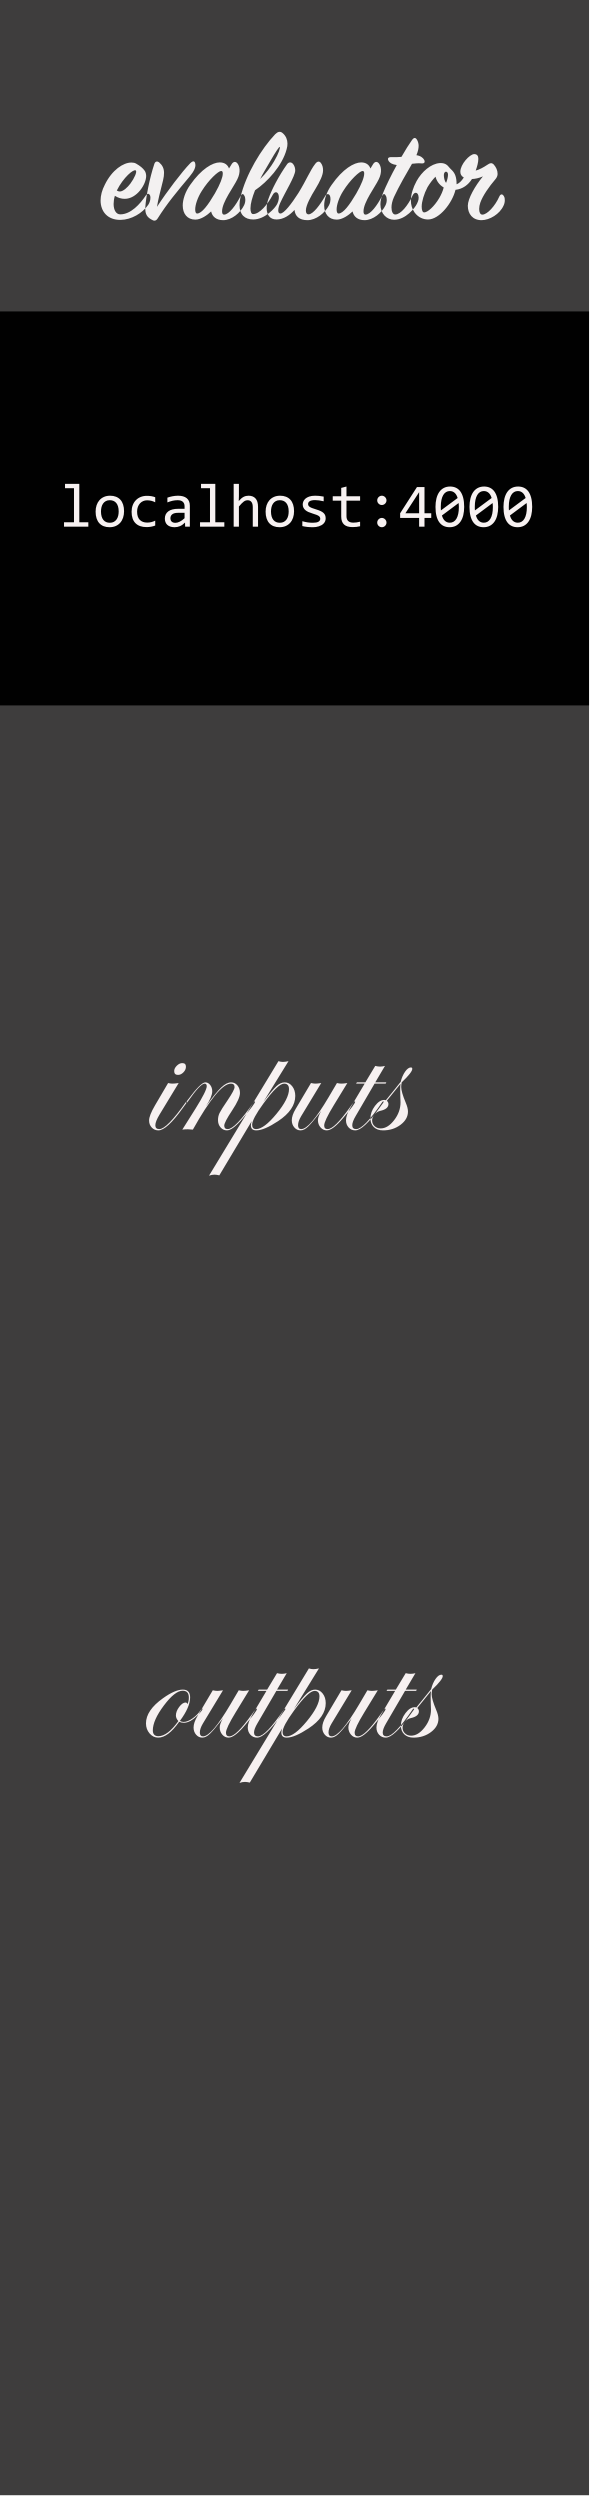
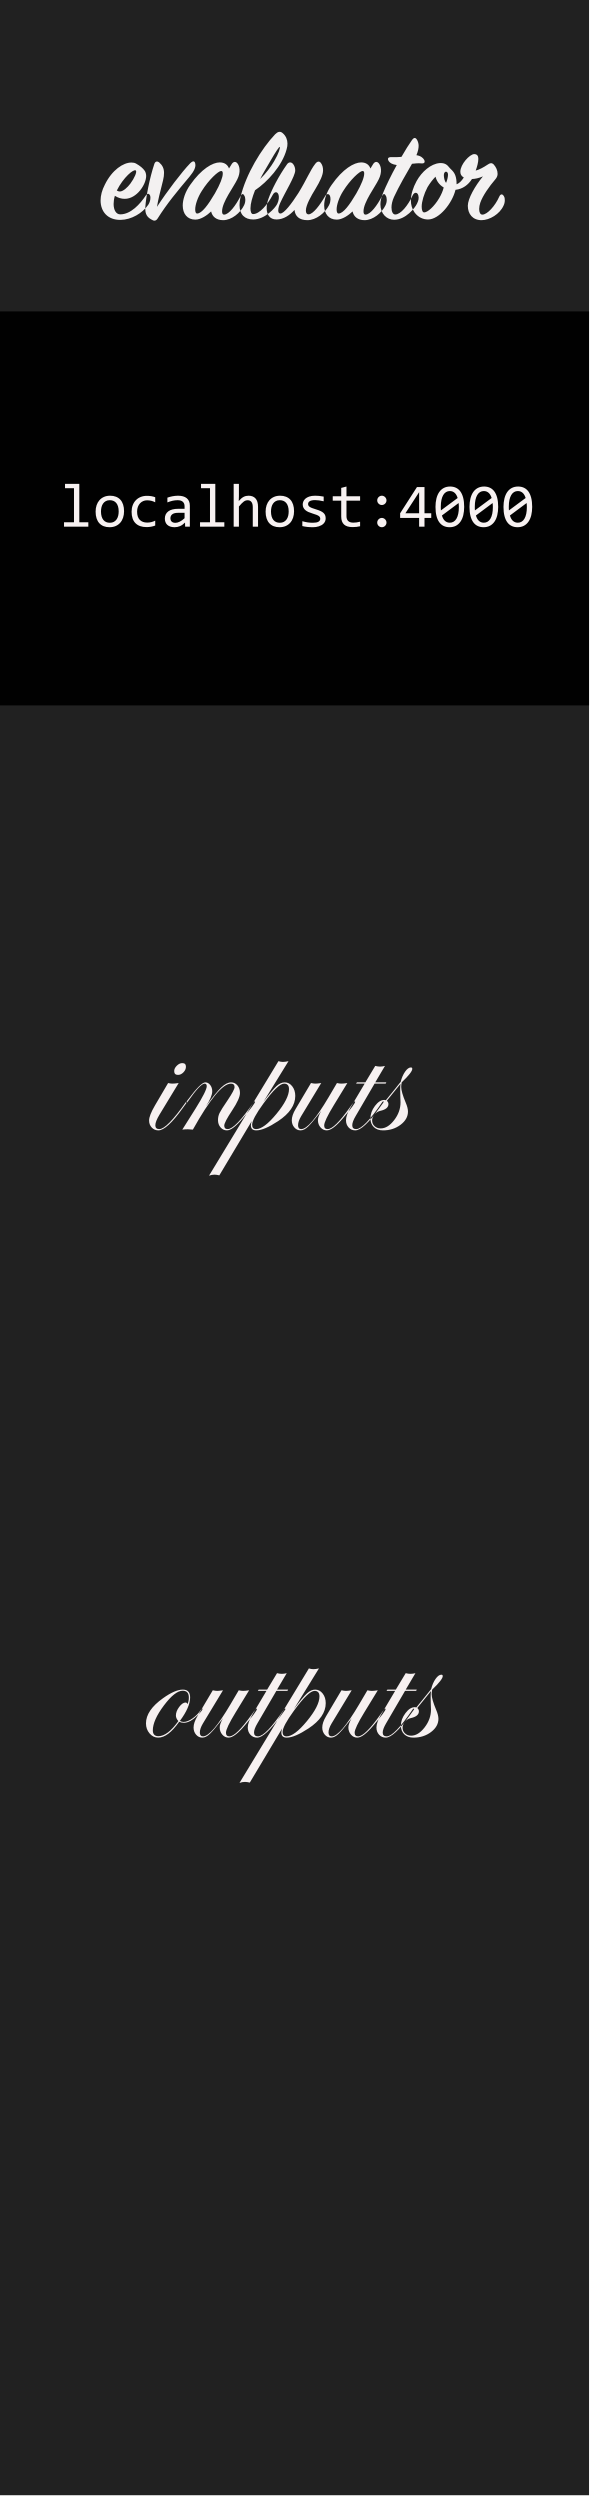
<svg xmlns="http://www.w3.org/2000/svg" width="90px" height="379px" viewBox="0 0 90 379" version="1.1">
  <defs />
  <g id="Page-1" stroke="none" stroke-width="1" fill="none" fill-rule="evenodd">
    <g id="Evaluator">
-       <polygon id="rect817" fill="#3E3D3D" points="0 0 89.297 0 89.297 378.276 0 378.276" />
+       <polygon id="rect817" fill="#212121" points="0 0 89.297 0 89.297 378.276 0 378.276" />
      <rect id="rect157" fill="#000000" fill-rule="nonzero" opacity="0.98" x="0" y="47.213" width="89.297" height="59.728" />
      <path d="M28.189,161.72 C28.189,162.02 28.063,162.301 27.811,162.563 C27.559,162.824 27.283,162.955 26.984,162.955 C26.6,162.955 26.407,162.762 26.407,162.376 C26.407,162.093 26.54,161.821 26.805,161.56 C27.07,161.298 27.347,161.167 27.638,161.167 C28.005,161.167 28.189,161.352 28.189,161.72 Z M28.369,167.044 C28.36,167.07 28.317,167.139 28.24,167.25 L27.689,168.009 C26.083,170.246 24.857,171.365 24.011,171.365 C23.609,171.365 23.274,171.221 23.004,170.934 C22.735,170.647 22.601,170.289 22.601,169.86 C22.601,169.363 22.896,168.609 23.485,167.597 L25.485,164.189 C25.75,164.249 25.959,164.279 26.113,164.279 C26.343,164.279 26.668,164.249 27.087,164.189 L24.177,168.986 C23.759,169.68 23.549,170.216 23.549,170.593 C23.549,170.979 23.75,171.172 24.152,171.172 C24.912,171.172 26.249,169.813 28.163,167.096 C28.206,167.01 28.249,166.967 28.292,166.967 C28.343,166.967 28.369,166.993 28.369,167.044 Z M38.661,167.044 C38.661,167.224 38.041,168.056 36.802,169.539 C35.786,170.756 34.987,171.365 34.406,171.365 C34.021,171.365 33.698,171.215 33.438,170.915 C33.177,170.615 33.047,170.246 33.047,169.809 C33.047,169.423 33.126,169.065 33.284,168.735 C33.442,168.405 33.854,167.752 34.521,166.774 C35.213,165.745 35.559,165.09 35.559,164.807 C35.559,164.455 35.375,164.279 35.008,164.279 C33.76,164.279 31.838,166.603 29.24,171.249 C28.821,171.215 28.569,171.198 28.484,171.198 C28.185,171.198 27.903,171.215 27.638,171.249 L29.637,168.073 C30.774,166.255 31.342,165.12 31.342,164.665 C31.342,164.408 31.235,164.279 31.022,164.279 C30.586,164.279 29.727,165.201 28.445,167.044 C28.369,167.156 28.309,167.216 28.266,167.224 C28.223,167.224 28.198,167.199 28.189,167.147 C28.198,167.104 28.215,167.07 28.24,167.044 L28.484,166.723 C29.791,164.965 30.671,164.086 31.124,164.086 C31.415,164.086 31.663,164.219 31.868,164.485 C32.073,164.751 32.175,165.068 32.175,165.437 C32.175,165.985 31.855,166.748 31.214,167.726 C32.222,166.328 32.998,165.372 33.54,164.858 C34.083,164.344 34.585,164.086 35.046,164.086 C35.422,164.086 35.739,164.241 35.995,164.549 C36.251,164.858 36.379,165.24 36.379,165.694 C36.379,166.268 35.986,167.147 35.2,168.33 C34.397,169.539 33.995,170.311 33.995,170.645 C33.995,170.996 34.171,171.172 34.521,171.172 C35.281,171.172 36.593,169.813 38.456,167.096 C38.499,167.01 38.541,166.967 38.584,166.967 C38.635,166.967 38.661,166.993 38.661,167.044 Z M44.762,166.144 C44.762,167.541 43.895,168.815 42.16,169.963 C40.75,170.898 39.648,171.365 38.853,171.365 C38.306,171.365 38.033,171.108 38.033,170.593 C38.033,170.439 38.076,170.229 38.161,169.963 L33.252,178.181 C32.953,178.112 32.709,178.078 32.521,178.078 C32.239,178.078 31.962,178.129 31.688,178.232 L42.211,160.872 C42.442,160.949 42.668,160.987 42.891,160.987 C43.121,160.987 43.403,160.949 43.737,160.872 L39.93,167.044 C40.844,165.827 41.508,165.03 41.923,164.652 C42.337,164.275 42.75,164.086 43.16,164.086 C43.613,164.086 43.993,164.284 44.301,164.678 C44.608,165.072 44.762,165.561 44.762,166.144 Z M43.813,165.115 C43.813,164.558 43.566,164.279 43.07,164.279 C42.446,164.279 41.4,165.287 39.93,167.301 C38.793,168.862 38.225,169.933 38.225,170.516 C38.225,170.954 38.426,171.172 38.828,171.172 C39.614,171.172 40.641,170.403 41.91,168.864 C43.179,167.325 43.813,166.075 43.813,165.115 Z M53.837,167.044 C53.837,167.241 53.217,168.073 51.978,169.539 C50.953,170.756 50.141,171.365 49.543,171.365 C49.167,171.365 48.849,171.213 48.588,170.909 C48.327,170.604 48.197,170.238 48.197,169.809 C48.197,169.475 48.364,169.007 48.697,168.407 L48.441,168.755 C47.654,169.766 47.078,170.443 46.71,170.786 C46.309,171.172 45.928,171.365 45.569,171.365 C45.193,171.365 44.877,171.217 44.621,170.921 C44.365,170.626 44.236,170.263 44.236,169.835 C44.236,169.338 44.429,168.767 44.813,168.124 L47.146,164.189 C47.437,164.249 47.663,164.279 47.825,164.279 C47.988,164.279 48.278,164.249 48.697,164.189 L45.646,169.23 C45.339,169.745 45.185,170.199 45.185,170.593 C45.185,170.979 45.347,171.172 45.672,171.172 C46.535,171.172 47.919,169.556 49.825,166.324 L51.081,164.189 C51.346,164.249 51.568,164.279 51.747,164.279 C51.961,164.279 52.264,164.249 52.657,164.189 L50.607,167.546 C49.633,169.14 49.146,170.165 49.146,170.619 C49.146,170.988 49.321,171.172 49.671,171.172 C50.355,171.172 51.465,170.092 53.004,167.932 L53.401,167.379 L53.632,167.096 C53.674,167.01 53.717,166.967 53.76,166.967 C53.811,166.967 53.837,166.993 53.837,167.044 Z M58.566,164.086 L58.464,164.279 L56.785,164.279 L53.926,169.179 C53.576,169.77 53.401,170.242 53.401,170.593 C53.401,170.979 53.602,171.172 54.003,171.172 C54.781,171.172 56.093,169.813 57.938,167.096 C57.998,167.01 58.049,166.967 58.092,166.967 C58.143,166.967 58.169,166.993 58.169,167.044 C58.16,167.07 58.118,167.139 58.041,167.25 L57.49,168.009 C55.883,170.246 54.674,171.365 53.862,171.365 C53.461,171.365 53.125,171.219 52.856,170.928 C52.587,170.636 52.452,170.272 52.452,169.835 C52.452,169.32 52.679,168.677 53.132,167.906 L55.285,164.279 L53.978,164.279 L54.106,164.086 L55.388,164.086 L56.887,161.592 C57.144,161.66 57.387,161.695 57.618,161.695 C57.857,161.695 58.105,161.66 58.361,161.592 L56.887,164.086 L58.566,164.086 Z M62.501,162.042 C62.501,162.385 61.967,163.066 60.899,164.086 C60.848,164.352 60.822,164.584 60.822,164.781 C60.822,165.278 61.049,166.067 61.501,167.147 C61.732,167.687 61.848,168.142 61.848,168.51 C61.848,169.282 61.474,169.951 60.726,170.516 C59.978,171.082 59.092,171.365 58.066,171.365 C57.485,171.365 57.022,171.2 56.676,170.87 C56.33,170.54 56.157,170.096 56.157,169.539 C56.157,168.896 56.385,168.27 56.842,167.661 C57.3,167.053 57.772,166.748 58.259,166.748 C58.344,166.748 58.421,166.766 58.489,166.8 L59.515,165.54 C59.822,165.171 60.233,164.661 60.745,164.009 C60.891,163.409 61.113,162.895 61.412,162.466 C61.711,162.038 62.006,161.823 62.296,161.823 C62.433,161.823 62.501,161.896 62.501,162.042 Z M60.72,167.121 C60.72,166.864 60.711,166.609 60.694,166.356 C60.677,166.103 60.668,165.741 60.668,165.27 C60.668,164.884 60.685,164.562 60.72,164.305 C60.241,164.914 59.549,165.771 58.643,166.877 C58.806,167.014 58.887,167.181 58.887,167.379 C58.887,167.884 58.472,168.227 57.643,168.407 C57.31,168.485 57.022,168.667 56.778,168.954 C56.535,169.241 56.413,169.543 56.413,169.86 C56.413,170.203 56.537,170.491 56.785,170.722 C57.032,170.954 57.34,171.069 57.708,171.069 C58.425,171.069 59.107,170.651 59.752,169.815 C60.397,168.98 60.72,168.082 60.72,167.121 Z" id="inputs" fill="#F7F1F1" />
      <path d="M30.705,259.078 C30.705,259.215 30.453,259.537 29.949,260.042 C29.197,260.797 28.505,261.174 27.872,261.174 C27.607,261.174 27.372,261.123 27.167,261.02 C26.039,262.623 24.98,263.424 23.989,263.424 C23.476,263.424 23.038,263.212 22.675,262.788 C22.312,262.364 22.13,261.856 22.13,261.264 C22.13,259.944 22.993,258.671 24.719,257.445 C25.933,256.579 26.932,256.146 27.719,256.146 C28.453,256.146 28.821,256.54 28.821,257.329 C28.821,258.315 28.304,259.502 27.27,260.891 C27.441,260.994 27.633,261.045 27.847,261.045 C28.231,261.045 28.68,260.865 29.193,260.505 C29.705,260.145 30.124,259.712 30.449,259.207 C30.543,259.086 30.611,259.026 30.654,259.026 C30.688,259.026 30.705,259.044 30.705,259.078 Z M28.629,257.355 C28.629,256.66 28.317,256.313 27.693,256.313 C26.915,256.313 25.967,257.059 24.847,258.551 C23.728,260.042 23.168,261.298 23.168,262.319 C23.168,262.91 23.45,263.206 24.014,263.206 C24.937,263.206 25.945,262.443 27.039,260.917 C26.791,260.643 26.667,260.36 26.667,260.068 C26.667,259.648 26.834,259.215 27.167,258.769 C27.501,258.323 27.825,258.101 28.141,258.101 C28.278,258.101 28.372,258.186 28.423,258.358 C28.56,258.058 28.629,257.723 28.629,257.355 Z M38.947,259.104 C38.947,259.301 38.327,260.132 37.088,261.598 C36.063,262.816 35.251,263.424 34.653,263.424 C34.277,263.424 33.958,263.272 33.698,262.968 C33.437,262.664 33.307,262.297 33.307,261.868 C33.307,261.534 33.474,261.067 33.807,260.467 L33.55,260.814 C32.764,261.826 32.188,262.503 31.82,262.846 C31.418,263.232 31.038,263.424 30.679,263.424 C30.303,263.424 29.987,263.277 29.731,262.981 C29.474,262.685 29.346,262.323 29.346,261.894 C29.346,261.397 29.539,260.827 29.923,260.184 L32.256,256.249 C32.546,256.309 32.773,256.339 32.935,256.339 C33.098,256.339 33.388,256.309 33.807,256.249 L30.756,261.29 C30.449,261.804 30.295,262.259 30.295,262.653 C30.295,263.039 30.457,263.232 30.782,263.232 C31.645,263.232 33.029,261.616 34.935,258.383 L36.191,256.249 C36.456,256.309 36.678,256.339 36.857,256.339 C37.071,256.339 37.374,256.309 37.767,256.249 L35.717,259.605 C34.742,261.2 34.255,262.224 34.255,262.679 C34.255,263.047 34.431,263.232 34.781,263.232 C35.464,263.232 36.575,262.151 38.113,259.991 L38.511,259.438 L38.741,259.155 C38.784,259.069 38.827,259.026 38.87,259.026 C38.921,259.026 38.947,259.052 38.947,259.104 Z M43.676,256.146 L43.574,256.339 L41.895,256.339 L39.036,261.238 C38.686,261.83 38.511,262.301 38.511,262.653 C38.511,263.039 38.712,263.232 39.113,263.232 C39.891,263.232 41.202,261.873 43.048,259.155 C43.108,259.069 43.159,259.026 43.202,259.026 C43.253,259.026 43.279,259.052 43.279,259.104 C43.27,259.129 43.228,259.198 43.151,259.309 L42.599,260.068 C40.993,262.306 39.784,263.424 38.972,263.424 C38.571,263.424 38.235,263.279 37.966,262.987 C37.697,262.696 37.562,262.331 37.562,261.894 C37.562,261.38 37.789,260.737 38.242,259.965 L40.395,256.339 L39.088,256.339 L39.216,256.146 L40.497,256.146 L41.997,253.651 C42.253,253.72 42.497,253.754 42.728,253.754 C42.967,253.754 43.215,253.72 43.471,253.651 L41.997,256.146 L43.676,256.146 Z M49.38,258.203 C49.38,259.601 48.513,260.874 46.778,262.023 C45.368,262.957 44.266,263.424 43.471,263.424 C42.924,263.424 42.651,263.167 42.651,262.653 C42.651,262.499 42.693,262.289 42.779,262.023 L37.87,270.24 C37.571,270.172 37.327,270.137 37.139,270.137 C36.857,270.137 36.58,270.189 36.306,270.292 L46.829,252.931 C47.06,253.008 47.286,253.047 47.509,253.047 C47.739,253.047 48.021,253.008 48.354,252.931 L44.548,259.104 C45.462,257.886 46.126,257.089 46.541,256.712 C46.955,256.335 47.368,256.146 47.778,256.146 C48.231,256.146 48.611,256.343 48.918,256.737 C49.226,257.132 49.38,257.62 49.38,258.203 Z M48.431,257.175 C48.431,256.617 48.184,256.339 47.688,256.339 C47.064,256.339 46.017,257.346 44.548,259.361 C43.411,260.921 42.843,261.993 42.843,262.576 C42.843,263.013 43.044,263.232 43.445,263.232 C44.232,263.232 45.259,262.462 46.528,260.923 C47.797,259.384 48.431,258.135 48.431,257.175 Z M58.455,259.104 C58.455,259.301 57.835,260.132 56.596,261.598 C55.571,262.816 54.759,263.424 54.161,263.424 C53.785,263.424 53.466,263.272 53.206,262.968 C52.945,262.664 52.815,262.297 52.815,261.868 C52.815,261.534 52.982,261.067 53.315,260.467 L53.058,260.814 C52.272,261.826 51.696,262.503 51.328,262.846 C50.927,263.232 50.546,263.424 50.187,263.424 C49.811,263.424 49.495,263.277 49.239,262.981 C48.983,262.685 48.854,262.323 48.854,261.894 C48.854,261.397 49.047,260.827 49.431,260.184 L51.764,256.249 C52.054,256.309 52.281,256.339 52.443,256.339 C52.606,256.339 52.896,256.309 53.315,256.249 L50.264,261.29 C49.957,261.804 49.803,262.259 49.803,262.653 C49.803,263.039 49.965,263.232 50.29,263.232 C51.153,263.232 52.537,261.616 54.443,258.383 L55.699,256.249 C55.964,256.309 56.186,256.339 56.365,256.339 C56.579,256.339 56.882,256.309 57.275,256.249 L55.225,259.605 C54.25,261.2 53.763,262.224 53.763,262.679 C53.763,263.047 53.939,263.232 54.289,263.232 C54.973,263.232 56.083,262.151 57.621,259.991 L58.019,259.438 L58.25,259.155 C58.292,259.069 58.335,259.026 58.378,259.026 C58.429,259.026 58.455,259.052 58.455,259.104 Z M63.184,256.146 L63.082,256.339 L61.403,256.339 L58.544,261.238 C58.194,261.83 58.019,262.301 58.019,262.653 C58.019,263.039 58.22,263.232 58.621,263.232 C59.399,263.232 60.71,261.873 62.556,259.155 C62.616,259.069 62.667,259.026 62.71,259.026 C62.761,259.026 62.787,259.052 62.787,259.104 C62.778,259.129 62.736,259.198 62.659,259.309 L62.108,260.068 C60.501,262.306 59.292,263.424 58.48,263.424 C58.079,263.424 57.743,263.279 57.474,262.987 C57.205,262.696 57.07,262.331 57.07,261.894 C57.07,261.38 57.297,260.737 57.75,259.965 L59.903,256.339 L58.596,256.339 L58.724,256.146 L60.005,256.146 L61.505,253.651 C61.761,253.72 62.005,253.754 62.236,253.754 C62.475,253.754 62.723,253.72 62.979,253.651 L61.505,256.146 L63.184,256.146 Z M67.119,254.101 C67.119,254.444 66.585,255.126 65.517,256.146 C65.466,256.412 65.44,256.643 65.44,256.84 C65.44,257.338 65.667,258.126 66.119,259.207 C66.35,259.747 66.465,260.201 66.465,260.57 C66.465,261.341 66.092,262.01 65.344,262.576 C64.596,263.142 63.71,263.424 62.684,263.424 C62.103,263.424 61.64,263.259 61.294,262.929 C60.948,262.599 60.775,262.156 60.775,261.598 C60.775,260.955 61.003,260.33 61.46,259.721 C61.917,259.112 62.39,258.808 62.877,258.808 C62.962,258.808 63.039,258.825 63.107,258.859 L64.133,257.599 C64.44,257.23 64.85,256.72 65.363,256.069 C65.508,255.469 65.731,254.954 66.03,254.526 C66.329,254.097 66.624,253.883 66.914,253.883 C67.051,253.883 67.119,253.955 67.119,254.101 Z M65.338,259.181 C65.338,258.924 65.329,258.669 65.312,258.416 C65.295,258.163 65.286,257.801 65.286,257.329 C65.286,256.943 65.303,256.622 65.338,256.365 C64.859,256.973 64.167,257.831 63.261,258.936 C63.423,259.074 63.505,259.241 63.505,259.438 C63.505,259.944 63.09,260.287 62.261,260.467 C61.928,260.544 61.64,260.726 61.396,261.013 C61.153,261.3 61.031,261.603 61.031,261.92 C61.031,262.263 61.155,262.55 61.403,262.782 C61.65,263.013 61.958,263.129 62.325,263.129 C63.043,263.129 63.725,262.711 64.37,261.875 C65.015,261.039 65.338,260.141 65.338,259.181 Z" id="outputs" fill="#F7F1F1" />
      <path d="M11.217,74.011 L9.857,74.011 L9.857,73.354 L12.023,73.354 L12.023,79.178 L13.391,79.178 L13.391,79.844 L9.706,79.844 L9.706,79.178 L11.217,79.178 L11.217,74.011 Z M18.807,77.502 C18.807,77.86 18.756,78.188 18.656,78.487 C18.555,78.785 18.41,79.041 18.221,79.254 C18.032,79.466 17.801,79.632 17.53,79.75 C17.258,79.868 16.95,79.926 16.605,79.926 C16.275,79.926 15.98,79.875 15.719,79.773 C15.458,79.67 15.237,79.519 15.055,79.32 C14.874,79.121 14.735,78.875 14.639,78.581 C14.543,78.287 14.495,77.949 14.495,77.566 C14.495,77.208 14.545,76.881 14.646,76.585 C14.746,76.29 14.891,76.036 15.081,75.823 C15.27,75.61 15.5,75.445 15.772,75.327 C16.043,75.209 16.352,75.15 16.696,75.15 C17.026,75.15 17.321,75.201 17.582,75.304 C17.843,75.406 18.064,75.556 18.246,75.754 C18.428,75.951 18.566,76.197 18.663,76.491 C18.759,76.785 18.807,77.122 18.807,77.502 Z M17.992,77.538 C17.992,77.253 17.961,77.005 17.898,76.792 C17.836,76.579 17.746,76.402 17.63,76.259 C17.514,76.117 17.373,76.01 17.207,75.938 C17.041,75.866 16.855,75.83 16.651,75.83 C16.413,75.83 16.209,75.876 16.04,75.97 C15.87,76.063 15.731,76.188 15.623,76.344 C15.515,76.5 15.435,76.682 15.385,76.888 C15.335,77.095 15.309,77.312 15.309,77.538 C15.309,77.823 15.341,78.073 15.403,78.287 C15.466,78.501 15.555,78.68 15.671,78.822 C15.787,78.964 15.927,79.071 16.092,79.143 C16.257,79.215 16.443,79.251 16.651,79.251 C16.889,79.251 17.092,79.205 17.262,79.111 C17.431,79.018 17.57,78.893 17.678,78.737 C17.787,78.581 17.866,78.399 17.916,78.193 C17.967,77.986 17.992,77.768 17.992,77.538 Z M23.531,79.674 C23.323,79.753 23.111,79.812 22.892,79.851 C22.674,79.889 22.449,79.908 22.217,79.908 C21.491,79.908 20.932,79.711 20.539,79.316 C20.147,78.921 19.951,78.344 19.951,77.584 C19.951,77.22 20.008,76.889 20.121,76.592 C20.233,76.295 20.392,76.041 20.597,75.83 C20.801,75.618 21.045,75.455 21.329,75.341 C21.613,75.226 21.926,75.168 22.267,75.168 C22.505,75.168 22.728,75.185 22.936,75.219 C23.143,75.253 23.342,75.308 23.531,75.384 L23.531,76.147 C23.333,76.043 23.13,75.967 22.924,75.919 C22.718,75.872 22.505,75.848 22.286,75.848 C22.081,75.848 21.888,75.887 21.707,75.965 C21.525,76.043 21.366,76.156 21.228,76.303 C21.091,76.45 20.983,76.629 20.903,76.84 C20.824,77.051 20.784,77.29 20.784,77.557 C20.784,78.114 20.919,78.531 21.189,78.808 C21.46,79.085 21.834,79.224 22.313,79.224 C22.53,79.224 22.74,79.199 22.943,79.15 C23.146,79.101 23.342,79.028 23.531,78.93 L23.531,79.674 Z M28.067,79.844 L28.049,79.224 C27.799,79.472 27.545,79.651 27.287,79.761 C27.029,79.871 26.758,79.926 26.474,79.926 C26.212,79.926 25.988,79.893 25.801,79.825 C25.615,79.758 25.462,79.665 25.341,79.548 C25.221,79.43 25.132,79.291 25.076,79.132 C25.019,78.973 24.991,78.8 24.991,78.613 C24.991,78.151 25.163,77.789 25.506,77.527 C25.849,77.265 26.357,77.134 27.028,77.134 L27.98,77.134 L27.98,76.73 C27.98,76.457 27.893,76.239 27.719,76.075 C27.545,75.912 27.28,75.83 26.923,75.83 C26.664,75.83 26.408,75.859 26.156,75.917 C25.904,75.975 25.644,76.058 25.376,76.165 L25.376,75.444 C25.476,75.407 25.589,75.371 25.712,75.336 C25.836,75.301 25.966,75.269 26.104,75.242 C26.241,75.214 26.384,75.192 26.534,75.175 C26.683,75.158 26.834,75.15 26.987,75.15 C27.265,75.15 27.515,75.181 27.738,75.242 C27.961,75.303 28.149,75.396 28.303,75.522 C28.457,75.648 28.575,75.805 28.658,75.995 C28.74,76.185 28.781,76.408 28.781,76.666 L28.781,79.844 L28.067,79.844 Z M27.98,77.745 L26.969,77.745 C26.77,77.745 26.599,77.765 26.456,77.805 C26.313,77.844 26.195,77.901 26.104,77.975 C26.012,78.048 25.944,78.136 25.9,78.239 C25.856,78.341 25.833,78.457 25.833,78.585 C25.833,78.674 25.847,78.759 25.875,78.84 C25.902,78.921 25.946,78.993 26.007,79.056 C26.068,79.119 26.148,79.169 26.245,79.205 C26.343,79.242 26.462,79.261 26.602,79.261 C26.786,79.261 26.995,79.205 27.232,79.093 C27.468,78.981 27.718,78.804 27.98,78.562 L27.98,77.745 Z M31.835,74.011 L30.475,74.011 L30.475,73.354 L32.64,73.354 L32.64,79.178 L34.009,79.178 L34.009,79.844 L30.324,79.844 L30.324,79.178 L31.835,79.178 L31.835,74.011 Z M39.118,79.844 L38.321,79.844 L38.321,76.9 C38.321,76.545 38.255,76.279 38.122,76.103 C37.989,75.927 37.799,75.839 37.552,75.839 C37.445,75.839 37.345,75.853 37.252,75.883 C37.159,75.912 37.062,75.962 36.962,76.034 C36.861,76.106 36.751,76.203 36.632,76.326 C36.513,76.448 36.376,76.601 36.22,76.785 L36.22,79.844 L35.424,79.844 L35.424,73.354 L36.22,73.354 L36.22,75.233 L36.193,75.958 C36.318,75.808 36.441,75.682 36.561,75.579 C36.682,75.477 36.802,75.393 36.923,75.329 C37.043,75.265 37.166,75.219 37.291,75.191 C37.416,75.164 37.546,75.15 37.68,75.15 C38.138,75.15 38.492,75.29 38.742,75.57 C38.993,75.85 39.118,76.272 39.118,76.836 L39.118,79.844 Z M44.579,77.502 C44.579,77.86 44.529,78.188 44.428,78.487 C44.327,78.785 44.182,79.041 43.993,79.254 C43.804,79.466 43.573,79.632 43.302,79.75 C43.03,79.868 42.722,79.926 42.377,79.926 C42.047,79.926 41.752,79.875 41.491,79.773 C41.23,79.67 41.009,79.519 40.827,79.32 C40.646,79.121 40.507,78.875 40.411,78.581 C40.315,78.287 40.267,77.949 40.267,77.566 C40.267,77.208 40.317,76.881 40.418,76.585 C40.518,76.29 40.663,76.036 40.853,75.823 C41.042,75.61 41.272,75.445 41.544,75.327 C41.815,75.209 42.124,75.15 42.469,75.15 C42.798,75.15 43.093,75.201 43.354,75.304 C43.615,75.406 43.837,75.556 44.018,75.754 C44.2,75.951 44.339,76.197 44.435,76.491 C44.531,76.785 44.579,77.122 44.579,77.502 Z M43.764,77.538 C43.764,77.253 43.733,77.005 43.67,76.792 C43.608,76.579 43.518,76.402 43.402,76.259 C43.286,76.117 43.145,76.01 42.979,75.938 C42.813,75.866 42.627,75.83 42.423,75.83 C42.185,75.83 41.981,75.876 41.812,75.97 C41.642,76.063 41.503,76.188 41.395,76.344 C41.287,76.5 41.207,76.682 41.157,76.888 C41.107,77.095 41.082,77.312 41.082,77.538 C41.082,77.823 41.113,78.073 41.175,78.287 C41.238,78.501 41.327,78.68 41.443,78.822 C41.559,78.964 41.7,79.071 41.864,79.143 C42.029,79.215 42.215,79.251 42.423,79.251 C42.661,79.251 42.865,79.205 43.034,79.111 C43.203,79.018 43.342,78.893 43.45,78.737 C43.559,78.581 43.638,78.399 43.689,78.193 C43.739,77.986 43.764,77.768 43.764,77.538 Z M49.372,78.585 C49.372,78.748 49.344,78.893 49.289,79.022 C49.234,79.15 49.16,79.264 49.065,79.364 C48.97,79.463 48.86,79.548 48.735,79.619 C48.61,79.689 48.477,79.747 48.335,79.793 C48.193,79.839 48.047,79.873 47.898,79.894 C47.748,79.916 47.602,79.926 47.458,79.926 C47.147,79.926 46.861,79.913 46.6,79.885 C46.339,79.858 46.083,79.813 45.833,79.752 L45.833,79.017 C46.102,79.094 46.369,79.152 46.634,79.192 C46.9,79.231 47.164,79.251 47.426,79.251 C47.808,79.251 48.09,79.199 48.273,79.095 C48.456,78.991 48.548,78.843 48.548,78.65 C48.548,78.567 48.533,78.493 48.504,78.427 C48.475,78.361 48.423,78.298 48.346,78.239 C48.27,78.179 48.152,78.117 47.991,78.053 C47.831,77.988 47.612,77.915 47.335,77.832 C47.127,77.771 46.936,77.701 46.76,77.623 C46.585,77.545 46.433,77.453 46.305,77.345 C46.176,77.238 46.076,77.113 46.003,76.969 C45.929,76.825 45.893,76.655 45.893,76.459 C45.893,76.33 45.922,76.19 45.982,76.036 C46.041,75.883 46.143,75.741 46.286,75.609 C46.43,75.478 46.624,75.368 46.868,75.281 C47.112,75.194 47.417,75.15 47.783,75.15 C47.963,75.15 48.163,75.16 48.383,75.18 C48.603,75.2 48.831,75.234 49.07,75.283 L49.07,75.995 C48.819,75.934 48.582,75.889 48.358,75.86 C48.133,75.831 47.939,75.816 47.774,75.816 C47.576,75.816 47.409,75.831 47.273,75.862 C47.137,75.893 47.027,75.935 46.943,75.988 C46.859,76.042 46.799,76.105 46.762,76.176 C46.726,76.248 46.707,76.326 46.707,76.408 C46.707,76.491 46.723,76.566 46.756,76.633 C46.788,76.701 46.847,76.766 46.934,76.829 C47.021,76.891 47.142,76.954 47.298,77.017 C47.454,77.08 47.657,77.148 47.907,77.221 C48.178,77.301 48.407,77.384 48.593,77.472 C48.78,77.559 48.931,77.656 49.047,77.763 C49.163,77.87 49.246,77.991 49.296,78.126 C49.346,78.261 49.372,78.414 49.372,78.585 Z M54.59,79.78 C54.41,79.825 54.224,79.858 54.032,79.878 C53.839,79.898 53.644,79.908 53.446,79.908 C52.869,79.908 52.439,79.777 52.155,79.515 C51.871,79.254 51.729,78.852 51.729,78.31 L51.729,75.903 L50.443,75.903 L50.443,75.233 L51.729,75.233 L51.729,73.965 L52.526,73.758 L52.526,75.233 L54.59,75.233 L54.59,75.903 L52.526,75.903 L52.526,78.246 C52.526,78.576 52.613,78.823 52.789,78.987 C52.964,79.151 53.223,79.233 53.565,79.233 C53.711,79.233 53.871,79.221 54.045,79.199 C54.219,79.176 54.401,79.14 54.59,79.091 L54.59,79.78 Z M57.886,75.15 C57.981,75.15 58.071,75.169 58.156,75.207 C58.242,75.246 58.316,75.297 58.38,75.361 C58.445,75.426 58.496,75.501 58.534,75.586 C58.572,75.672 58.591,75.762 58.591,75.857 C58.591,75.955 58.572,76.046 58.534,76.131 C58.496,76.215 58.445,76.289 58.38,76.353 C58.316,76.418 58.242,76.468 58.156,76.505 C58.071,76.542 57.981,76.56 57.886,76.56 C57.788,76.56 57.698,76.542 57.614,76.505 C57.53,76.468 57.456,76.418 57.392,76.353 C57.328,76.289 57.277,76.215 57.241,76.131 C57.204,76.046 57.186,75.955 57.186,75.857 C57.186,75.762 57.204,75.672 57.241,75.586 C57.277,75.501 57.328,75.426 57.392,75.361 C57.456,75.297 57.53,75.246 57.614,75.207 C57.698,75.169 57.788,75.15 57.886,75.15 Z M57.886,78.516 C57.981,78.516 58.071,78.536 58.156,78.574 C58.242,78.612 58.316,78.663 58.38,78.728 C58.445,78.792 58.496,78.867 58.534,78.953 C58.572,79.039 58.591,79.129 58.591,79.224 C58.591,79.322 58.572,79.413 58.534,79.497 C58.496,79.581 58.445,79.655 58.38,79.72 C58.316,79.784 58.242,79.835 58.156,79.871 C58.071,79.908 57.981,79.926 57.886,79.926 C57.788,79.926 57.698,79.908 57.614,79.871 C57.53,79.835 57.456,79.784 57.392,79.72 C57.328,79.655 57.277,79.581 57.241,79.497 C57.204,79.413 57.186,79.322 57.186,79.224 C57.186,79.129 57.204,79.039 57.241,78.953 C57.277,78.867 57.328,78.792 57.392,78.728 C57.456,78.663 57.53,78.612 57.614,78.574 C57.698,78.536 57.788,78.516 57.886,78.516 Z M65.375,78.516 L64.354,78.516 L64.354,79.844 L63.539,79.844 L63.539,78.516 L60.66,78.516 L60.66,77.814 L63.21,73.841 L64.354,73.841 L64.354,77.814 L65.375,77.814 L65.375,78.516 Z M63.539,74.613 L61.457,77.814 L63.539,77.814 L63.539,74.613 Z M70.369,76.845 C70.369,77.304 70.323,77.723 70.232,78.101 C70.14,78.479 70.002,78.804 69.815,79.075 C69.629,79.345 69.398,79.555 69.122,79.704 C68.846,79.852 68.521,79.926 68.149,79.926 C67.829,79.926 67.537,79.866 67.275,79.745 C67.012,79.624 66.788,79.438 66.602,79.187 C66.416,78.936 66.272,78.616 66.172,78.227 C66.071,77.838 66.021,77.377 66.021,76.845 C66.021,76.385 66.067,75.966 66.16,75.586 C66.253,75.207 66.392,74.881 66.577,74.61 C66.761,74.339 66.992,74.13 67.27,73.981 C67.548,73.833 67.871,73.758 68.241,73.758 C68.561,73.758 68.853,73.819 69.115,73.94 C69.377,74.061 69.602,74.248 69.788,74.5 C69.974,74.753 70.117,75.073 70.218,75.462 C70.319,75.851 70.369,76.312 70.369,76.845 Z M69.564,76.872 C69.564,76.768 69.56,76.665 69.552,76.562 C69.545,76.46 69.536,76.359 69.527,76.261 L66.996,78.149 C67.041,78.308 67.099,78.455 67.169,78.59 C67.24,78.725 67.324,78.84 67.424,78.937 C67.523,79.033 67.636,79.108 67.762,79.162 C67.889,79.215 68.033,79.242 68.195,79.242 C68.402,79.242 68.591,79.192 68.76,79.091 C68.93,78.99 69.074,78.84 69.193,78.641 C69.312,78.441 69.403,78.194 69.467,77.899 C69.532,77.603 69.564,77.261 69.564,76.872 Z M66.826,76.817 C66.826,76.912 66.827,77.007 66.828,77.102 C66.83,77.197 66.835,77.289 66.844,77.377 L69.376,75.499 C69.33,75.343 69.272,75.201 69.202,75.072 C69.132,74.943 69.048,74.832 68.95,74.739 C68.853,74.646 68.741,74.573 68.616,74.521 C68.491,74.469 68.351,74.443 68.195,74.443 C67.987,74.443 67.799,74.493 67.63,74.594 C67.46,74.695 67.316,74.846 67.197,75.047 C67.078,75.247 66.986,75.495 66.922,75.791 C66.858,76.086 66.826,76.428 66.826,76.817 Z M75.524,76.845 C75.524,77.304 75.478,77.723 75.386,78.101 C75.295,78.479 75.156,78.804 74.97,79.075 C74.784,79.345 74.552,79.555 74.276,79.704 C74,79.852 73.676,79.926 73.304,79.926 C72.983,79.926 72.692,79.866 72.429,79.745 C72.167,79.624 71.942,79.438 71.756,79.187 C71.57,78.936 71.427,78.616 71.326,78.227 C71.225,77.838 71.175,77.377 71.175,76.845 C71.175,76.385 71.221,75.966 71.315,75.586 C71.408,75.207 71.546,74.881 71.731,74.61 C71.916,74.339 72.147,74.13 72.425,73.981 C72.702,73.833 73.026,73.758 73.395,73.758 C73.716,73.758 74.007,73.819 74.269,73.94 C74.532,74.061 74.756,74.248 74.942,74.5 C75.128,74.753 75.272,75.073 75.373,75.462 C75.473,75.851 75.524,76.312 75.524,76.845 Z M74.718,76.872 C74.718,76.768 74.714,76.665 74.707,76.562 C74.699,76.46 74.691,76.359 74.681,76.261 L72.15,78.149 C72.196,78.308 72.254,78.455 72.324,78.59 C72.394,78.725 72.479,78.84 72.578,78.937 C72.677,79.033 72.79,79.108 72.917,79.162 C73.043,79.215 73.188,79.242 73.349,79.242 C73.557,79.242 73.745,79.192 73.915,79.091 C74.084,78.99 74.228,78.84 74.347,78.641 C74.466,78.441 74.558,78.194 74.622,77.899 C74.686,77.603 74.718,77.261 74.718,76.872 Z M71.981,76.817 C71.981,76.912 71.981,77.007 71.983,77.102 C71.984,77.197 71.99,77.289 71.999,77.377 L74.53,75.499 C74.485,75.343 74.427,75.201 74.356,75.072 C74.286,74.943 74.202,74.832 74.105,74.739 C74.007,74.646 73.896,74.573 73.77,74.521 C73.645,74.469 73.505,74.443 73.349,74.443 C73.142,74.443 72.953,74.493 72.784,74.594 C72.615,74.695 72.47,74.846 72.351,75.047 C72.232,75.247 72.141,75.495 72.077,75.791 C72.013,76.086 71.981,76.428 71.981,76.817 Z M80.678,76.845 C80.678,77.304 80.632,77.723 80.541,78.101 C80.449,78.479 80.31,78.804 80.124,79.075 C79.938,79.345 79.707,79.555 79.431,79.704 C79.155,79.852 78.83,79.926 78.458,79.926 C78.138,79.926 77.846,79.866 77.584,79.745 C77.321,79.624 77.097,79.438 76.911,79.187 C76.725,78.936 76.581,78.616 76.48,78.227 C76.38,77.838 76.329,77.377 76.329,76.845 C76.329,76.385 76.376,75.966 76.469,75.586 C76.562,75.207 76.701,74.881 76.886,74.61 C77.07,74.339 77.301,74.13 77.579,73.981 C77.857,73.833 78.18,73.758 78.549,73.758 C78.87,73.758 79.161,73.819 79.424,73.94 C79.686,74.061 79.911,74.248 80.097,74.5 C80.283,74.753 80.426,75.073 80.527,75.462 C80.628,75.851 80.678,76.312 80.678,76.845 Z M79.872,76.872 C79.872,76.768 79.869,76.665 79.861,76.562 C79.853,76.46 79.845,76.359 79.836,76.261 L77.304,78.149 C77.35,78.308 77.408,78.455 77.478,78.59 C77.549,78.725 77.633,78.84 77.732,78.937 C77.832,79.033 77.944,79.108 78.071,79.162 C78.198,79.215 78.342,79.242 78.504,79.242 C78.711,79.242 78.9,79.192 79.069,79.091 C79.238,78.99 79.383,78.84 79.502,78.641 C79.621,78.441 79.712,78.194 79.776,77.899 C79.84,77.603 79.872,77.261 79.872,76.872 Z M77.135,76.817 C77.135,76.912 77.136,77.007 77.137,77.102 C77.139,77.197 77.144,77.289 77.153,77.377 L79.685,75.499 C79.639,75.343 79.581,75.201 79.511,75.072 C79.441,74.943 79.357,74.832 79.259,74.739 C79.161,74.646 79.05,74.573 78.925,74.521 C78.8,74.469 78.659,74.443 78.504,74.443 C78.296,74.443 78.108,74.493 77.938,74.594 C77.769,74.695 77.625,74.846 77.506,75.047 C77.387,75.247 77.295,75.495 77.231,75.791 C77.167,76.086 77.135,76.428 77.135,76.817 Z" id="localhost:4000" fill="#F7F1F1" />
      <path d="M20.584,25.839 C20.268,25.587 18.715,26.868 17.706,28.884 C17.875,28.989 18.021,29.031 18.169,29.031 C18.672,29.031 19.345,28.401 19.765,27.834 C20.373,27.015 20.814,26.028 20.584,25.839 Z M22.159,26.679 C22.159,27.939 20.752,30.144 18.904,30.144 C18.399,30.144 17.895,29.997 17.413,29.682 C17.287,30.102 17.224,30.543 17.224,30.921 C17.224,31.845 17.602,32.496 18.232,32.496 C19.828,32.496 21.235,30.942 22.096,29.64 C22.326,29.304 22.599,29.262 22.767,29.682 C22.831,29.871 22.852,30.48 22.474,31.047 C21.591,32.328 19.912,33.315 18.273,33.336 C16.32,33.357 15.249,32.076 15.249,30.396 C15.249,29.64 15.46,28.821 15.9,27.981 C16.992,25.755 18.694,24.642 19.912,24.642 C20.206,24.642 20.436,24.684 20.646,24.81 C21.235,25.146 21.654,25.482 21.948,25.902 C22.075,26.091 22.159,26.406 22.159,26.679 Z M24.721,27.33 C24.195,29.409 23.985,30.249 23.797,31.362 C25.308,29.031 27.598,26.028 28.837,24.747 C29.299,24.306 29.55,24.39 29.613,24.894 C29.677,25.356 29.445,25.923 28.732,26.784 C26.82,29.073 25.392,30.753 23.881,33.147 C23.733,33.378 23.503,33.546 23.188,33.399 C22.326,33 21.97,32.517 22.032,31.404 C22.116,29.955 22.663,27.036 23.398,24.852 C23.523,24.474 23.817,24.369 24.154,24.642 C24.637,25.062 24.867,25.566 24.867,26.196 C24.867,26.532 24.826,26.91 24.721,27.33 Z M28.837,28.023 C30.517,25.608 32.239,24.621 33.309,24.621 C34.066,24.621 34.528,24.999 34.717,25.545 L35.115,24.894 C35.367,24.474 35.724,24.453 35.977,24.747 C36.334,25.167 36.523,26.091 35.977,27.183 C35.431,28.338 33.666,30.627 33.666,32.034 C33.666,32.349 33.751,32.538 33.961,32.538 C34.717,32.538 35.767,31.11 36.459,29.745 C36.691,29.325 36.88,29.304 37.09,29.745 C37.173,29.934 37.3,30.501 37.005,31.11 C36.459,32.265 35.115,33.378 33.834,33.378 C32.785,33.378 32.175,32.832 32.008,32.055 C31.398,32.643 30.453,33.294 29.613,33.294 C28.375,33.294 27.703,32.391 27.703,31.152 C27.703,30.249 28.081,29.073 28.837,28.023 Z M29.887,32.37 C30.579,32.37 31.546,31.089 32.575,29.325 C33.394,27.897 33.772,26.868 33.772,26.322 C33.772,26.07 33.73,25.923 33.52,25.923 C33.099,25.923 31.651,27.246 30.579,28.968 C29.95,29.955 29.593,31.068 29.593,31.74 C29.593,32.118 29.677,32.37 29.887,32.37 Z M43.578,21.744 C43.578,22.038 43.557,22.269 43.453,22.626 C42.801,25.125 40.513,27.603 38.664,28.842 C38.245,29.913 37.971,30.858 37.971,31.593 C37.971,32.097 38.097,32.454 38.37,32.454 C39.337,32.454 40.554,31.047 41.352,29.535 C41.626,29.01 42.087,29.01 42.234,29.556 C42.319,29.871 42.297,30.354 42.025,30.921 C41.709,31.551 40.156,33.273 38.392,33.273 C37.111,33.273 36.312,32.538 36.312,31.089 C36.312,30.732 36.355,30.312 36.459,29.892 C37.279,26.406 39.651,22.521 41.709,20.358 C42.108,19.959 42.486,19.833 42.886,20.211 C43.347,20.61 43.578,21.198 43.578,21.744 Z M42.403,22.269 C42.319,22.227 41.773,23.046 41.059,24.285 C40.513,25.209 39.589,26.784 39.441,27.141 C40.344,26.259 41.059,25.293 41.541,24.474 C42.255,23.277 42.529,22.353 42.403,22.269 Z M49.879,31.11 C49.27,32.307 47.904,33.378 46.602,33.378 C45.364,33.378 44.733,32.769 44.65,31.824 C43.935,32.622 42.99,33.273 41.919,33.273 C40.849,33.273 40.428,32.475 40.428,31.572 C40.428,31.11 40.513,30.627 40.702,30.123 C41.163,28.8 42.234,26.7 43.536,24.873 C43.809,24.516 44.188,24.558 44.44,24.873 C44.67,25.167 44.755,25.524 44.755,25.839 C44.755,26.7 43.221,29.136 42.486,30.753 C42.108,31.593 42.045,32.37 42.508,32.37 C43.053,32.37 44.166,30.942 45.237,29.262 C46.477,27.246 47.023,25.818 47.779,24.852 C48.072,24.453 48.408,24.369 48.66,24.726 C48.87,25.02 48.975,25.356 48.975,25.818 C48.975,26.532 48.535,27.456 47.8,28.674 C47.191,29.661 46.371,31.089 46.371,31.908 C46.371,32.286 46.498,32.496 46.77,32.496 C47.464,32.496 48.535,31.047 49.291,29.724 C49.501,29.367 49.858,29.304 50.026,29.703 C50.109,29.892 50.194,30.501 49.879,31.11 Z M50.278,28.023 C51.958,25.608 53.679,24.621 54.751,24.621 C55.507,24.621 55.968,24.999 56.157,25.545 L56.556,24.894 C56.809,24.474 57.166,24.453 57.417,24.747 C57.775,25.167 57.964,26.091 57.417,27.183 C56.871,28.338 55.108,30.627 55.108,32.034 C55.108,32.349 55.191,32.538 55.401,32.538 C56.157,32.538 57.208,31.11 57.901,29.745 C58.132,29.325 58.321,29.304 58.531,29.745 C58.614,29.934 58.74,30.501 58.447,31.11 C57.901,32.265 56.556,33.378 55.276,33.378 C54.225,33.378 53.617,32.832 53.449,32.055 C52.84,32.643 51.895,33.294 51.054,33.294 C49.816,33.294 49.144,32.391 49.144,31.152 C49.144,30.249 49.522,29.073 50.278,28.023 Z M51.328,32.37 C52.02,32.37 52.986,31.089 54.016,29.325 C54.834,27.897 55.212,26.868 55.212,26.322 C55.212,26.07 55.17,25.923 54.961,25.923 C54.541,25.923 53.092,27.246 52.02,28.968 C51.391,29.955 51.033,31.068 51.033,31.74 C51.033,32.118 51.117,32.37 51.328,32.37 Z M57.669,30.963 C57.669,30.501 57.795,29.913 58.09,29.22 C58.51,28.191 59.307,26.532 60.148,25.02 C59.496,24.936 59.118,24.705 58.95,24.453 C58.657,24.012 58.867,23.802 59.349,23.823 C59.833,23.844 60.4,23.823 60.861,23.781 C61.513,22.647 61.953,21.954 62.437,21.261 C62.752,20.799 63.004,20.82 63.234,21.219 C63.382,21.471 63.465,21.828 63.465,22.08 C63.465,22.458 63.382,22.941 63.13,23.529 C63.781,23.613 64.138,23.949 64.284,24.201 C64.495,24.579 64.347,24.831 63.843,24.768 C63.465,24.726 62.919,24.768 62.458,24.831 C61.66,26.196 60.462,28.275 59.727,29.871 C59.475,30.438 59.349,30.984 59.349,31.446 C59.349,32.076 59.559,32.517 59.916,32.517 C60.736,32.517 61.828,31.194 62.562,29.619 C62.794,29.115 63.276,29.073 63.423,29.64 C63.529,30.081 63.444,30.396 63.214,30.879 C62.919,31.509 61.513,33.315 59.748,33.315 C58.636,33.315 57.669,32.412 57.669,30.963 Z M76.528,30.375 C76.528,30.627 76.465,30.921 76.338,31.173 C75.772,32.454 74.218,33.378 72.999,33.378 C71.656,33.378 70.921,32.433 70.921,31.194 C70.921,30.123 72.013,28.191 73.21,26.742 C72.579,27.015 72.034,27.12 71.55,27.141 C70.984,28.023 70.165,28.653 69.052,28.779 C68.569,30.795 66.594,33.273 64.894,33.273 C64.201,33.273 63.444,33 62.856,32.223 C62.478,31.677 62.289,31.068 62.289,30.396 C62.289,29.472 62.626,28.422 63.151,27.456 C63.949,26.007 65.335,24.831 66.636,24.726 C67.371,24.684 67.749,24.894 68.212,25.503 C68.317,25.629 68.421,25.713 68.547,25.839 C68.968,26.28 69.219,26.826 69.219,27.939 C69.597,27.792 69.954,27.477 70.311,26.91 C69.933,26.7 69.787,26.406 69.787,26.028 C69.787,24.915 71.194,23.382 71.886,23.361 C72.349,23.361 72.516,23.655 72.516,24.096 C72.516,24.558 72.349,25.23 72.118,25.86 C72.684,25.713 73.293,25.377 73.924,24.957 C74.281,24.705 74.553,24.642 74.847,24.936 C75.204,25.335 75.436,25.818 75.436,26.364 C75.436,26.616 75.331,26.931 75.079,27.204 C74.197,28.233 73.189,29.64 72.811,30.732 C72.706,31.047 72.642,31.362 72.642,31.677 C72.642,32.202 72.811,32.538 73.126,32.538 C73.861,32.538 75.058,31.236 75.688,29.808 C75.876,29.388 76.171,29.346 76.401,29.766 C76.507,29.955 76.528,30.102 76.528,30.375 Z M67.624,27.729 C67.834,27.246 67.918,26.742 67.918,26.469 C67.918,26.154 67.749,26.028 67.603,26.028 C67.477,26.028 67.287,26.196 67.287,26.532 C67.287,26.91 67.392,27.456 67.624,27.729 Z M63.928,31.32 C63.928,31.845 64.053,32.202 64.305,32.202 C64.809,32.202 65.817,31.341 66.594,30.018 C66.888,29.514 67.141,28.947 67.266,28.422 C66.552,28.002 66.174,27.393 66.028,26.784 C65.608,27.204 65.188,27.75 64.809,28.38 C64.284,29.367 63.928,30.564 63.928,31.32 Z" id="evaluator" fill="#F3F1F1" />
    </g>
  </g>
</svg>
